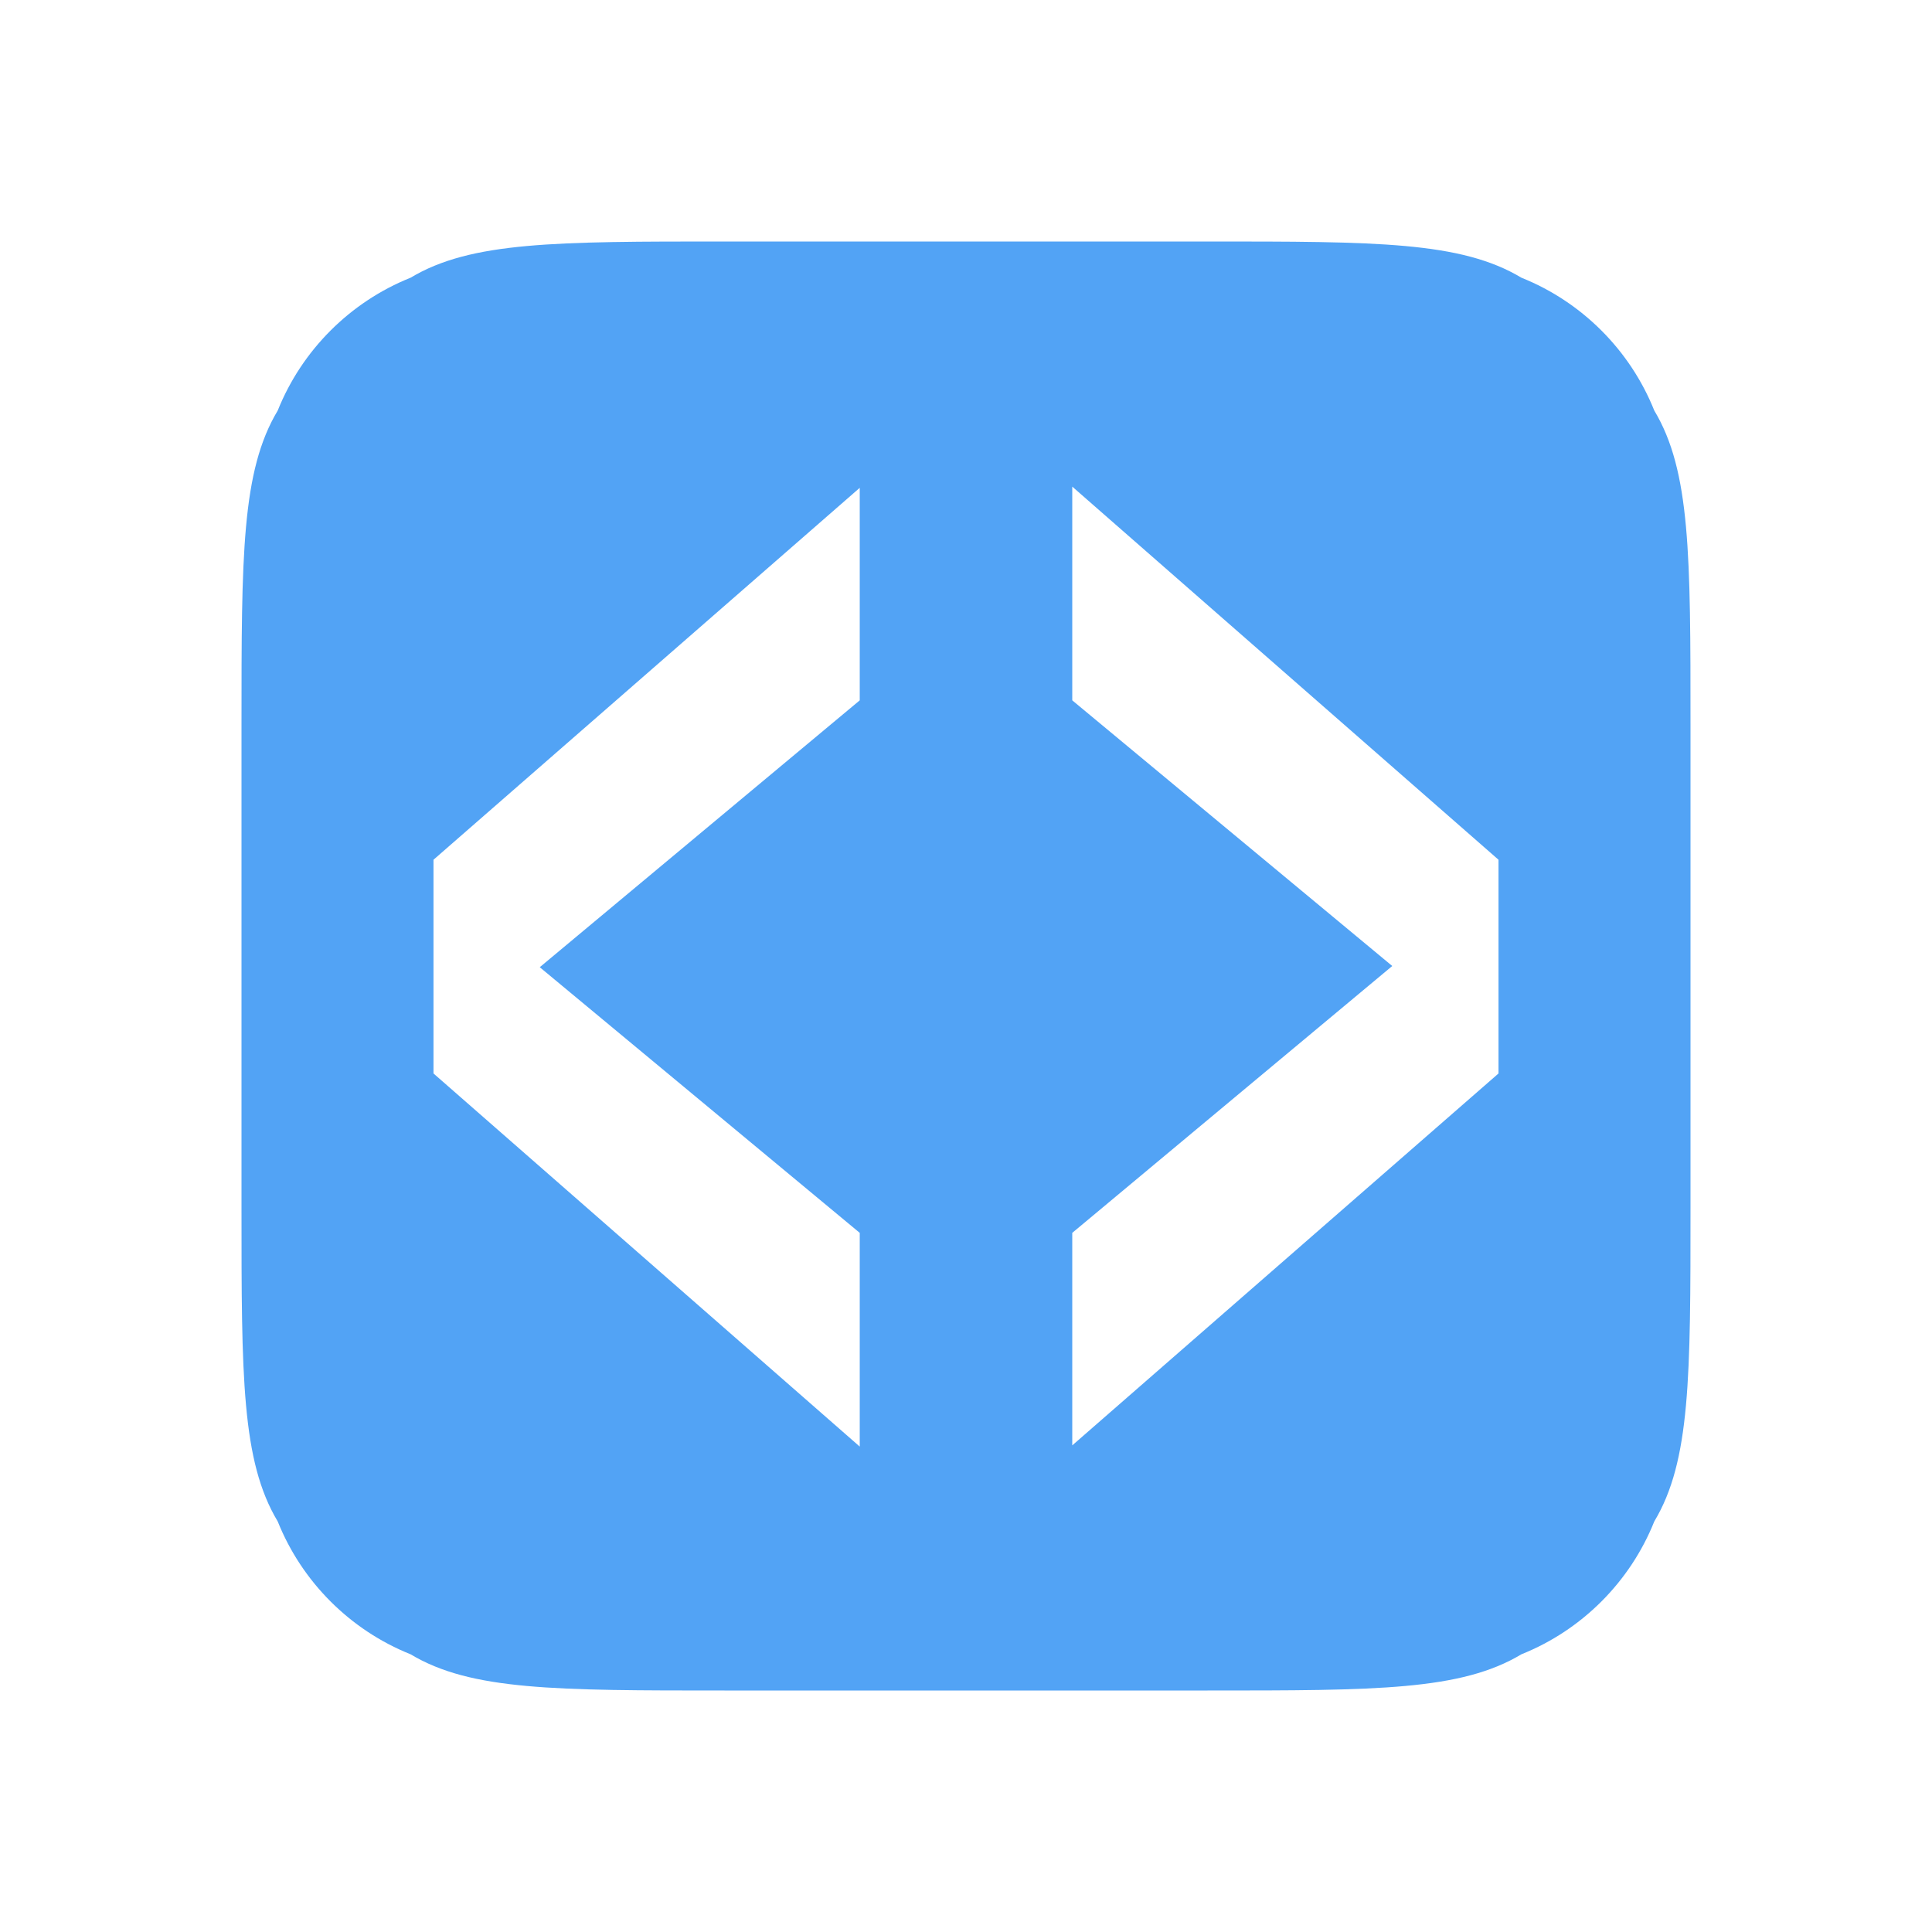
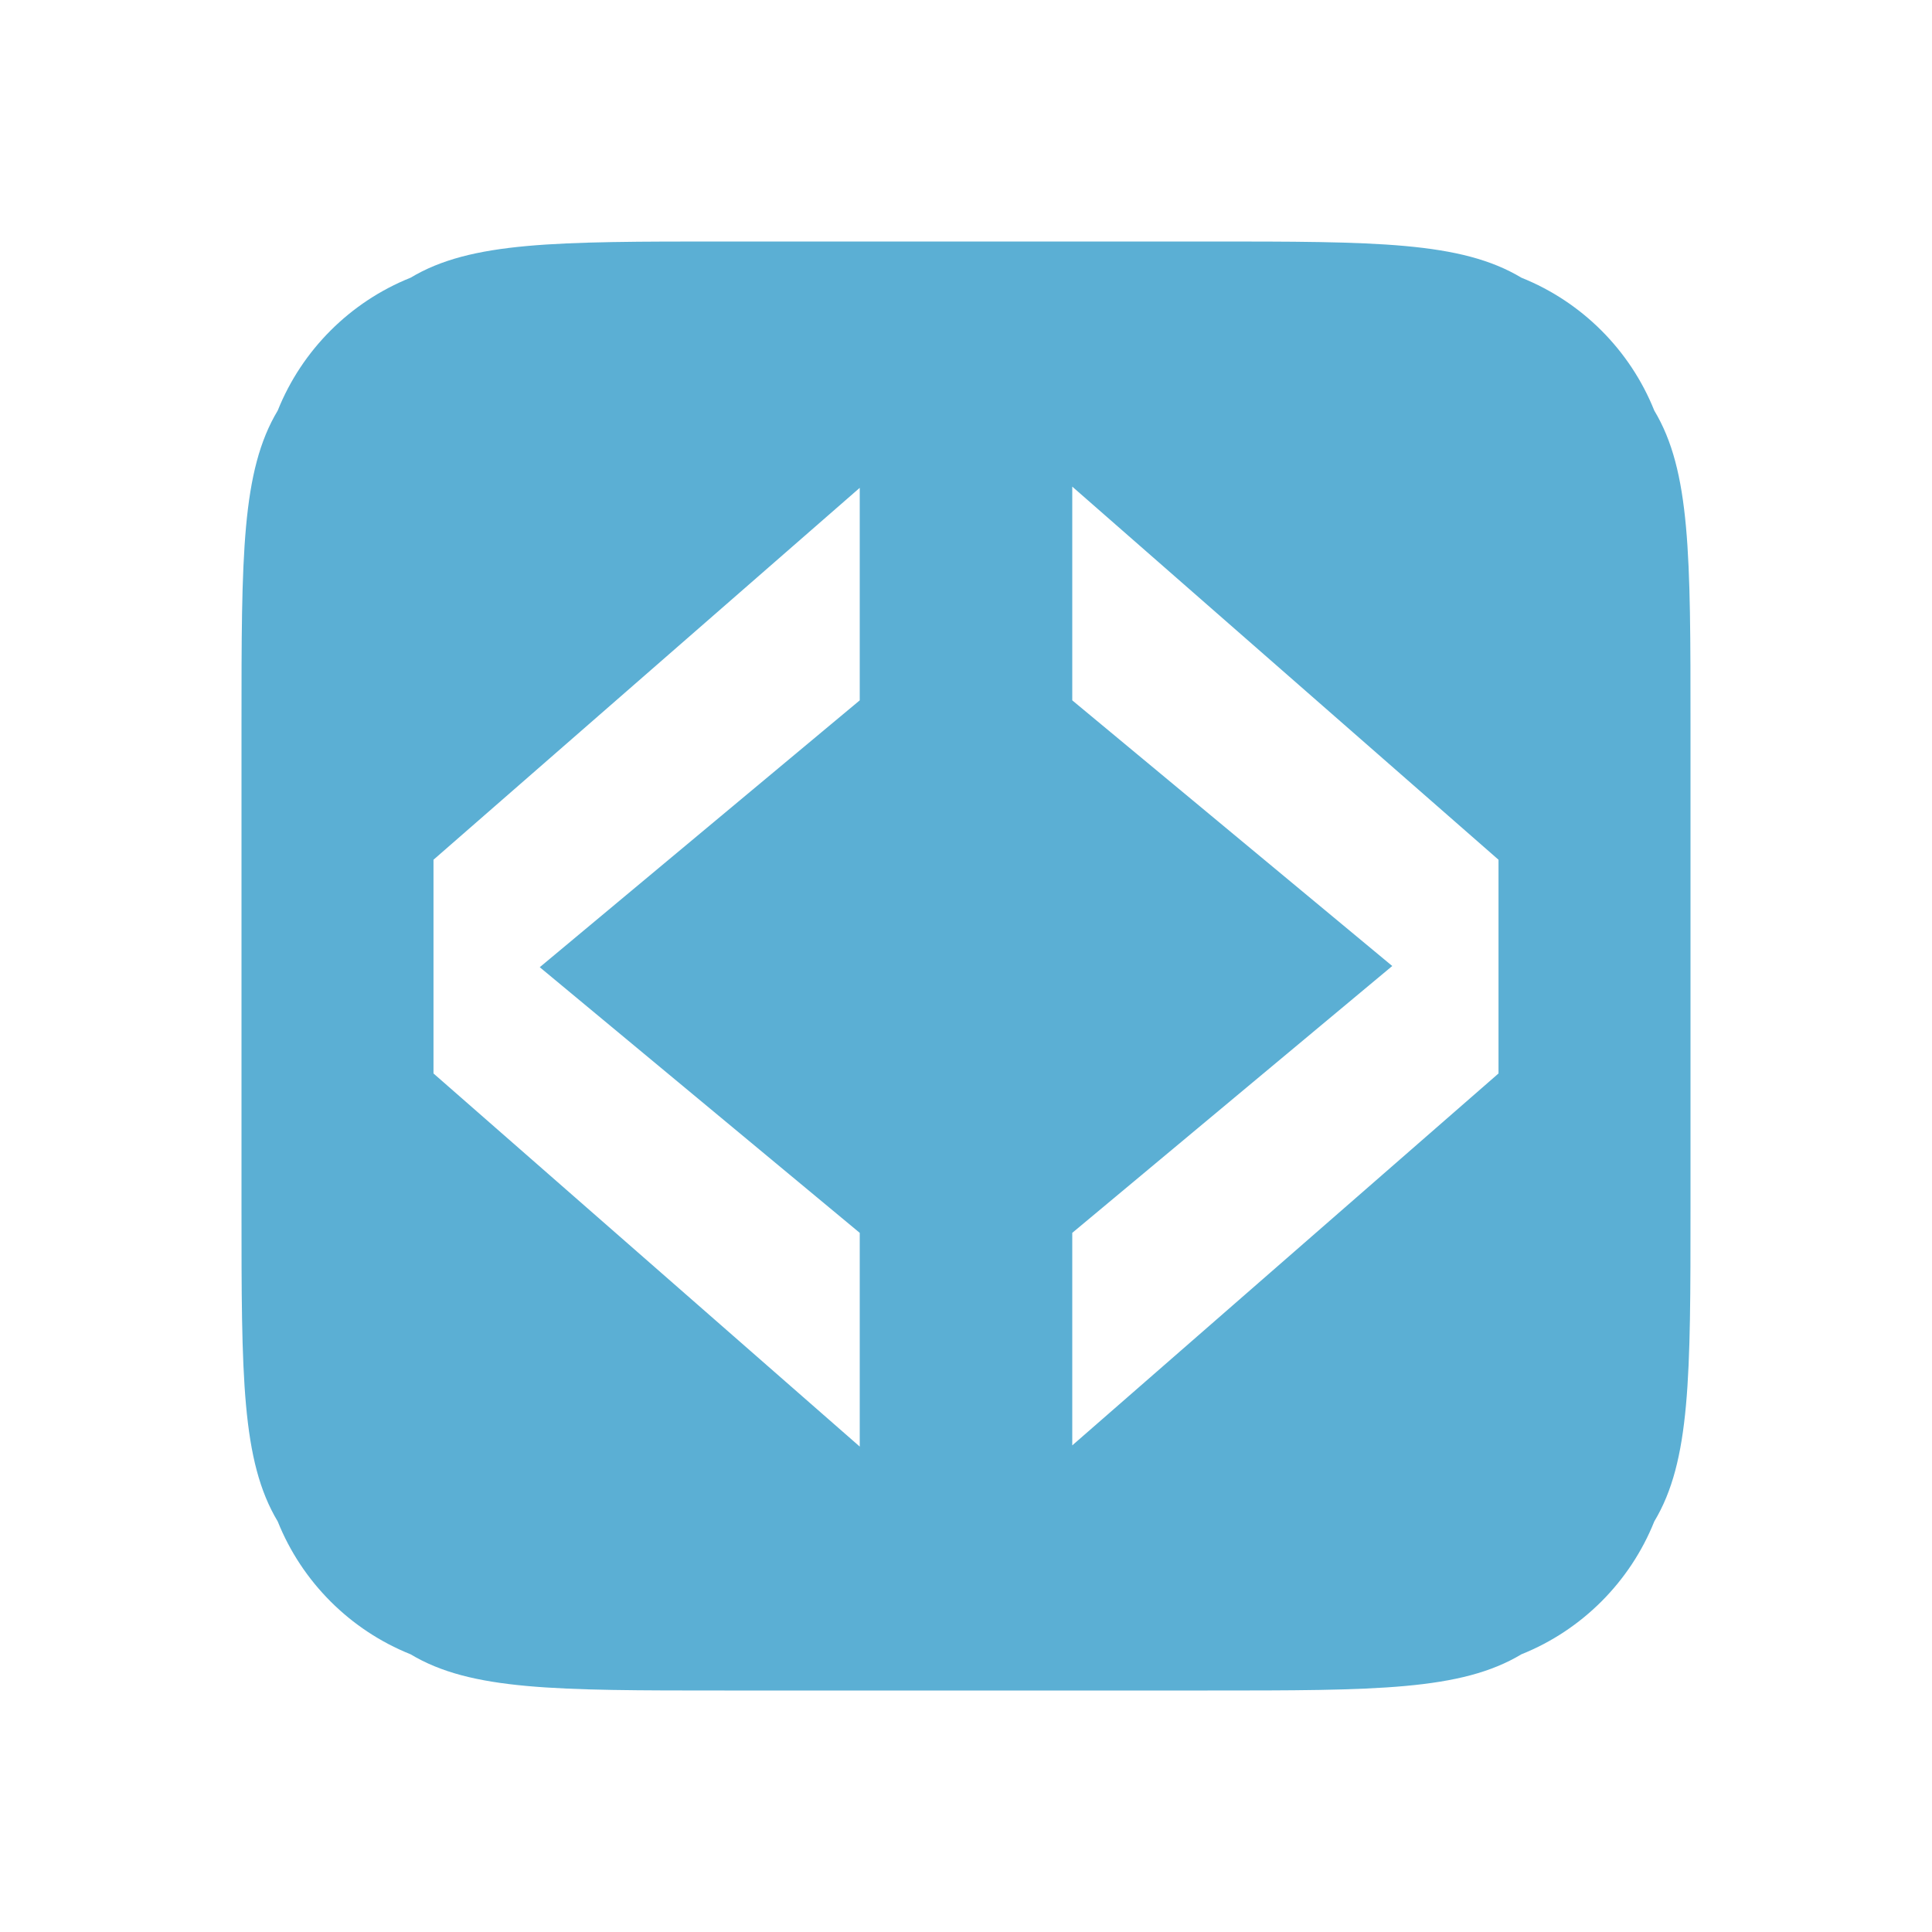
<svg xmlns="http://www.w3.org/2000/svg" version="1.2" viewBox="0 0 16 16" width="16" height="16">
  <defs>
    <clipPath clipPathUnits="userSpaceOnUse" id="cp1">
      <path d="m13.39 1.96q0.2 0.09 0.36 0.24 0.15 0.16 0.23 0.36 0.09 0.2 0.09 0.42v9.93q0.01 0.23-0.07 0.44-0.08 0.21-0.23 0.38-0.16 0.16-0.37 0.25-0.21 0.09-0.44 0.09h-9.92q-0.23 0-0.44-0.09-0.21-0.09-0.37-0.25-0.15-0.17-0.23-0.38-0.08-0.21-0.07-0.44v-9.93q0-0.22 0.09-0.42 0.08-0.2 0.23-0.36 0.16-0.15 0.36-0.24 0.21-0.08 0.43-0.08h9.92q0.22 0 0.43 0.08zm-4.51 3.84l2.65 2.2-2.65 2.21v1.76l3.53-3.08v-1.77l-3.53-3.09zm-5.29 1.32v1.77l3.53 3.09v-1.77l-2.65-2.2 2.65-2.21v-1.76z" />
    </clipPath>
  </defs>
  <style>
- 		.s0 { fill: #52a3f5 } 
+ 		.s0 { fill: #5BAFD4 }
	</style>
  <g id="&lt;Clip Group&gt;" clip-path="url(#cp1)">
    <path id="path1" fill-rule="evenodd" class="s0" d="m2 6c0-1.4 0-2.1 0.3-2.6 0.2-0.5 0.6-0.9 1.1-1.1 0.5-0.3 1.2-0.3 2.6-0.3h4c1.4 0 2.1 0 2.6 0.3 0.5 0.2 0.9 0.6 1.1 1.1 0.3 0.5 0.3 1.2 0.3 2.6v4c0 1.4 0 2.1-0.3 2.6-0.2 0.5-0.6 0.9-1.1 1.1-0.5 0.3-1.2 0.3-2.6 0.3h-4c-1.4 0-2.1 0-2.6-0.3-0.5-0.2-0.9-0.6-1.1-1.1-0.3-0.5-0.3-1.2-0.3-2.6z" />
  </g>
</svg>
